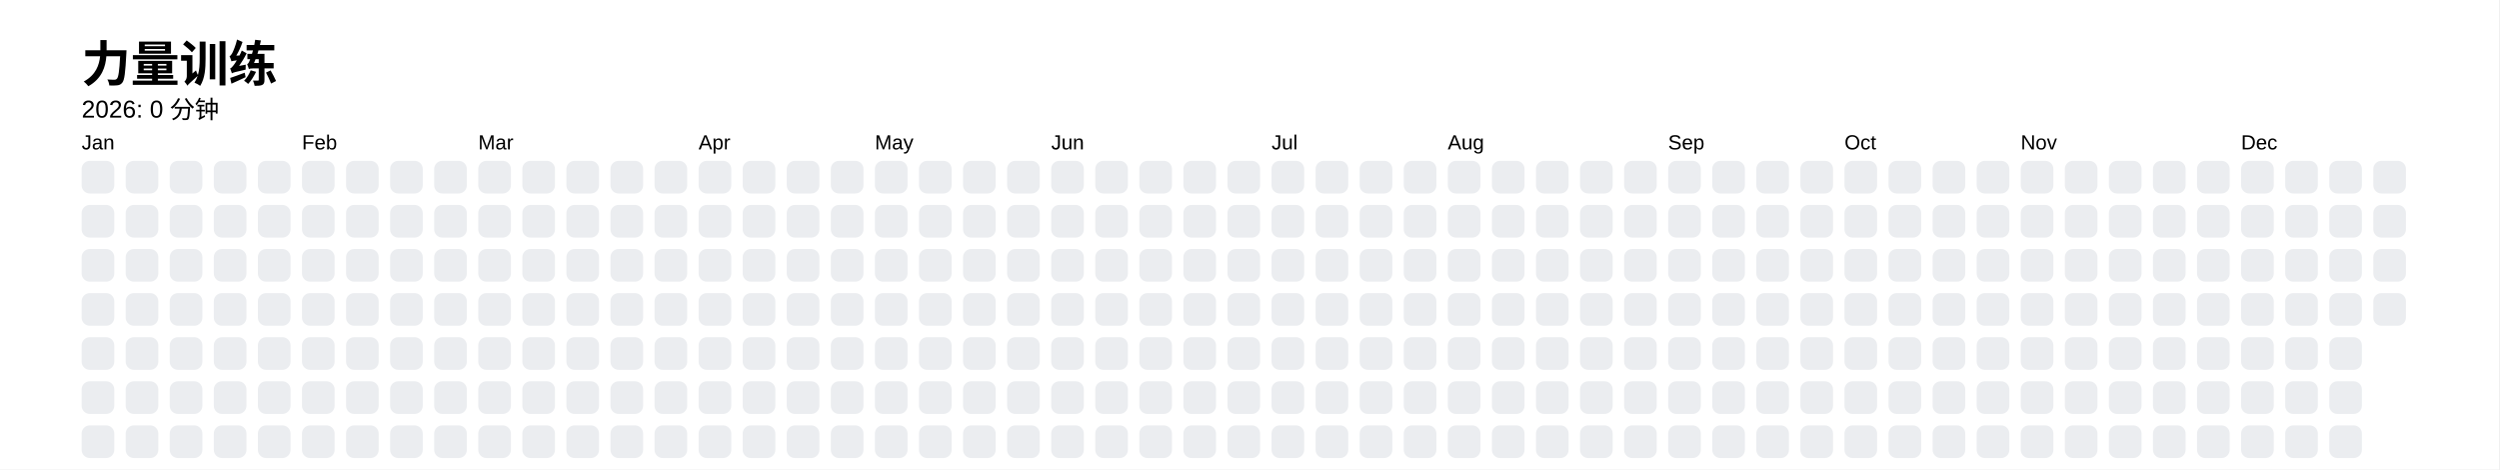
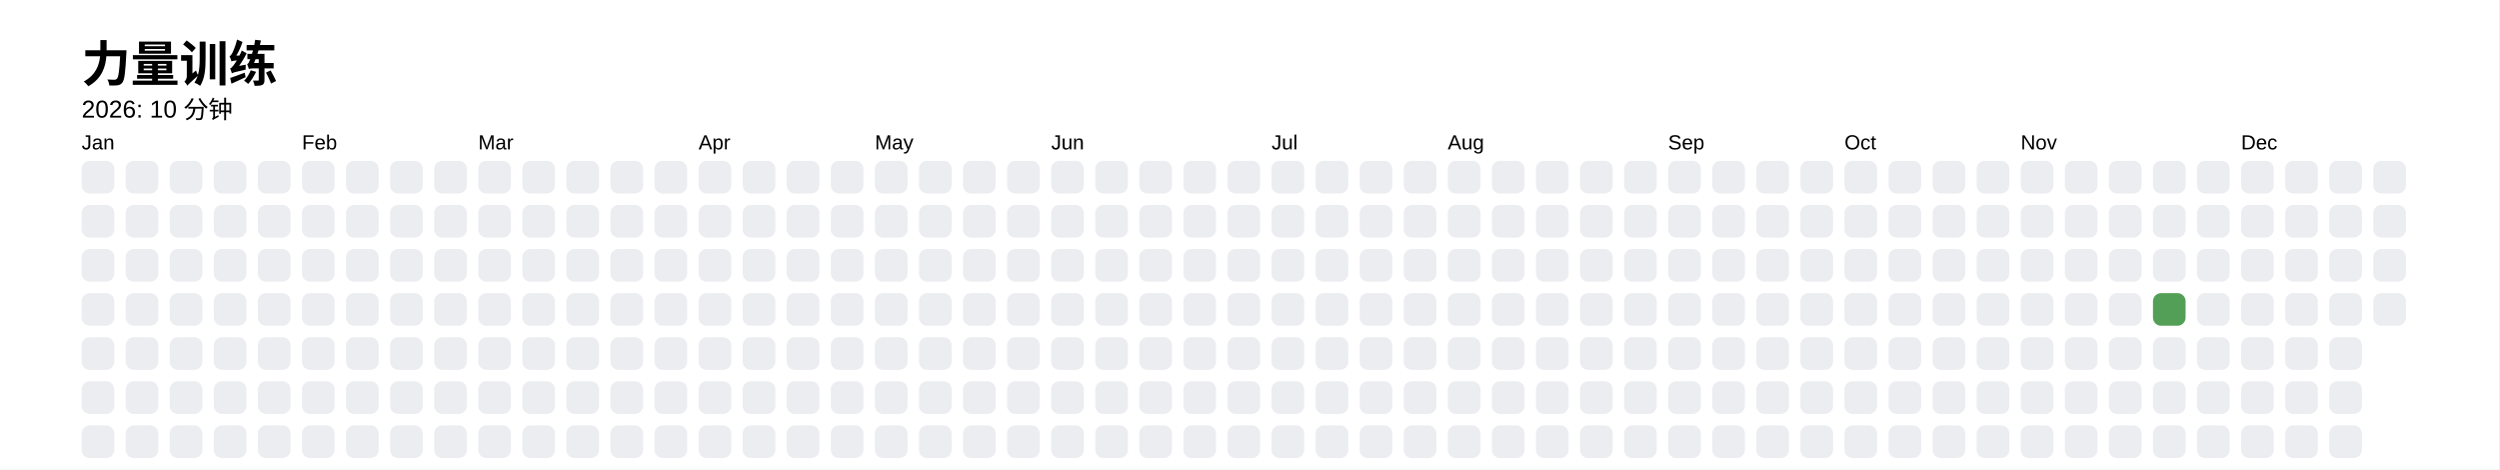
<svg xmlns="http://www.w3.org/2000/svg" baseProfile="full" height="57.5mm" version="1.1" viewBox="0,0,306.2,57.5" width="306.2mm">
  <defs />
  <rect fill="#FFFFFF" height="57.5" width="306.2" x="0" y="0" />
  <text fill="#000000" style="font-size:6px; font-family:Arial; font-weight:bold;" x="10" y="10">力量训练</text>
-   <text fill="#000000" style="font-size:3px; font-family:Arial;" x="10" y="14.4">2026: 0 分钟</text>
+   <text fill="#000000" style="font-size:3px; font-family:Arial;" x="10" y="14.4">2026: 10 分钟</text>
  <text fill="#000000" style="font-size:2.5px; font-family:Arial" x="10" y="18.3">Jan</text>
  <rect fill="#EBEDF0" height="4" rx="1" ry="1" width="4" x="10" y="19.7" />
  <rect fill="#EBEDF0" height="4" rx="1" ry="1" width="4" x="10" y="25.1" />
  <rect fill="#EBEDF0" height="4" rx="1" ry="1" width="4" x="10" y="30.5" />
  <rect fill="#EBEDF0" height="4" rx="1" ry="1" width="4" x="10" y="35.9" />
  <rect fill="#EBEDF0" height="4" rx="1" ry="1" width="4" x="10" y="41.3" />
  <rect fill="#EBEDF0" height="4" rx="1" ry="1" width="4" x="10" y="46.7" />
  <rect fill="#EBEDF0" height="4" rx="1" ry="1" width="4" x="10" y="52.1" />
  <rect fill="#EBEDF0" height="4" rx="1" ry="1" width="4" x="15.4" y="19.7" />
  <rect fill="#EBEDF0" height="4" rx="1" ry="1" width="4" x="15.4" y="25.1" />
  <rect fill="#EBEDF0" height="4" rx="1" ry="1" width="4" x="15.4" y="30.5" />
  <rect fill="#EBEDF0" height="4" rx="1" ry="1" width="4" x="15.4" y="35.9" />
  <rect fill="#EBEDF0" height="4" rx="1" ry="1" width="4" x="15.4" y="41.3" />
  <rect fill="#EBEDF0" height="4" rx="1" ry="1" width="4" x="15.4" y="46.7" />
  <rect fill="#EBEDF0" height="4" rx="1" ry="1" width="4" x="15.4" y="52.1" />
  <rect fill="#EBEDF0" height="4" rx="1" ry="1" width="4" x="20.8" y="19.7" />
  <rect fill="#EBEDF0" height="4" rx="1" ry="1" width="4" x="20.8" y="25.1" />
  <rect fill="#EBEDF0" height="4" rx="1" ry="1" width="4" x="20.8" y="30.5" />
  <rect fill="#EBEDF0" height="4" rx="1" ry="1" width="4" x="20.8" y="35.9" />
  <rect fill="#EBEDF0" height="4" rx="1" ry="1" width="4" x="20.8" y="41.3" />
  <rect fill="#EBEDF0" height="4" rx="1" ry="1" width="4" x="20.8" y="46.7" />
  <rect fill="#EBEDF0" height="4" rx="1" ry="1" width="4" x="20.8" y="52.1" />
  <rect fill="#EBEDF0" height="4" rx="1" ry="1" width="4" x="26.2" y="19.7" />
  <rect fill="#EBEDF0" height="4" rx="1" ry="1" width="4" x="26.2" y="25.1" />
  <rect fill="#EBEDF0" height="4" rx="1" ry="1" width="4" x="26.2" y="30.5" />
  <rect fill="#EBEDF0" height="4" rx="1" ry="1" width="4" x="26.2" y="35.9" />
  <rect fill="#EBEDF0" height="4" rx="1" ry="1" width="4" x="26.2" y="41.3" />
  <rect fill="#EBEDF0" height="4" rx="1" ry="1" width="4" x="26.2" y="46.7" />
  <rect fill="#EBEDF0" height="4" rx="1" ry="1" width="4" x="26.2" y="52.1" />
  <rect fill="#EBEDF0" height="4" rx="1" ry="1" width="4" x="31.6" y="19.7" />
  <rect fill="#EBEDF0" height="4" rx="1" ry="1" width="4" x="31.6" y="25.1" />
  <rect fill="#EBEDF0" height="4" rx="1" ry="1" width="4" x="31.6" y="30.5" />
  <rect fill="#EBEDF0" height="4" rx="1" ry="1" width="4" x="31.6" y="35.9" />
  <rect fill="#EBEDF0" height="4" rx="1" ry="1" width="4" x="31.6" y="41.3" />
  <rect fill="#EBEDF0" height="4" rx="1" ry="1" width="4" x="31.6" y="46.7" />
  <rect fill="#EBEDF0" height="4" rx="1" ry="1" width="4" x="31.6" y="52.1" />
  <text fill="#000000" style="font-size:2.5px; font-family:Arial" x="37.0" y="18.3">Feb</text>
  <rect fill="#EBEDF0" height="4" rx="1" ry="1" width="4" x="37.0" y="19.7" />
  <rect fill="#EBEDF0" height="4" rx="1" ry="1" width="4" x="37.0" y="25.1" />
  <rect fill="#EBEDF0" height="4" rx="1" ry="1" width="4" x="37.0" y="30.5" />
  <rect fill="#EBEDF0" height="4" rx="1" ry="1" width="4" x="37.0" y="35.9" />
  <rect fill="#EBEDF0" height="4" rx="1" ry="1" width="4" x="37.0" y="41.3" />
  <rect fill="#EBEDF0" height="4" rx="1" ry="1" width="4" x="37.0" y="46.7" />
  <rect fill="#EBEDF0" height="4" rx="1" ry="1" width="4" x="37.0" y="52.1" />
  <rect fill="#EBEDF0" height="4" rx="1" ry="1" width="4" x="42.4" y="19.7" />
  <rect fill="#EBEDF0" height="4" rx="1" ry="1" width="4" x="42.4" y="25.1" />
  <rect fill="#EBEDF0" height="4" rx="1" ry="1" width="4" x="42.4" y="30.5" />
  <rect fill="#EBEDF0" height="4" rx="1" ry="1" width="4" x="42.4" y="35.9" />
  <rect fill="#EBEDF0" height="4" rx="1" ry="1" width="4" x="42.4" y="41.3" />
  <rect fill="#EBEDF0" height="4" rx="1" ry="1" width="4" x="42.4" y="46.7" />
  <rect fill="#EBEDF0" height="4" rx="1" ry="1" width="4" x="42.4" y="52.1" />
  <rect fill="#EBEDF0" height="4" rx="1" ry="1" width="4" x="47.8" y="19.7" />
  <rect fill="#EBEDF0" height="4" rx="1" ry="1" width="4" x="47.8" y="25.1" />
  <rect fill="#EBEDF0" height="4" rx="1" ry="1" width="4" x="47.8" y="30.5" />
  <rect fill="#EBEDF0" height="4" rx="1" ry="1" width="4" x="47.8" y="35.9" />
  <rect fill="#EBEDF0" height="4" rx="1" ry="1" width="4" x="47.8" y="41.3" />
  <rect fill="#EBEDF0" height="4" rx="1" ry="1" width="4" x="47.8" y="46.7" />
  <rect fill="#EBEDF0" height="4" rx="1" ry="1" width="4" x="47.8" y="52.1" />
  <rect fill="#EBEDF0" height="4" rx="1" ry="1" width="4" x="53.2" y="19.7" />
  <rect fill="#EBEDF0" height="4" rx="1" ry="1" width="4" x="53.2" y="25.1" />
  <rect fill="#EBEDF0" height="4" rx="1" ry="1" width="4" x="53.2" y="30.5" />
  <rect fill="#EBEDF0" height="4" rx="1" ry="1" width="4" x="53.2" y="35.9" />
  <rect fill="#EBEDF0" height="4" rx="1" ry="1" width="4" x="53.2" y="41.3" />
  <rect fill="#EBEDF0" height="4" rx="1" ry="1" width="4" x="53.2" y="46.7" />
  <rect fill="#EBEDF0" height="4" rx="1" ry="1" width="4" x="53.2" y="52.1" />
  <text fill="#000000" style="font-size:2.5px; font-family:Arial" x="58.6" y="18.3">Mar</text>
  <rect fill="#EBEDF0" height="4" rx="1" ry="1" width="4" x="58.6" y="19.7" />
  <rect fill="#EBEDF0" height="4" rx="1" ry="1" width="4" x="58.6" y="25.1" />
  <rect fill="#EBEDF0" height="4" rx="1" ry="1" width="4" x="58.6" y="30.5" />
  <rect fill="#EBEDF0" height="4" rx="1" ry="1" width="4" x="58.6" y="35.9" />
  <rect fill="#EBEDF0" height="4" rx="1" ry="1" width="4" x="58.6" y="41.3" />
  <rect fill="#EBEDF0" height="4" rx="1" ry="1" width="4" x="58.6" y="46.7" />
  <rect fill="#EBEDF0" height="4" rx="1" ry="1" width="4" x="58.6" y="52.1" />
  <rect fill="#EBEDF0" height="4" rx="1" ry="1" width="4" x="64" y="19.7" />
  <rect fill="#EBEDF0" height="4" rx="1" ry="1" width="4" x="64" y="25.1" />
  <rect fill="#EBEDF0" height="4" rx="1" ry="1" width="4" x="64" y="30.5" />
  <rect fill="#EBEDF0" height="4" rx="1" ry="1" width="4" x="64" y="35.9" />
  <rect fill="#EBEDF0" height="4" rx="1" ry="1" width="4" x="64" y="41.3" />
  <rect fill="#EBEDF0" height="4" rx="1" ry="1" width="4" x="64" y="46.7" />
  <rect fill="#EBEDF0" height="4" rx="1" ry="1" width="4" x="64" y="52.1" />
  <rect fill="#EBEDF0" height="4" rx="1" ry="1" width="4" x="69.4" y="19.7" />
  <rect fill="#EBEDF0" height="4" rx="1" ry="1" width="4" x="69.4" y="25.1" />
  <rect fill="#EBEDF0" height="4" rx="1" ry="1" width="4" x="69.4" y="30.5" />
  <rect fill="#EBEDF0" height="4" rx="1" ry="1" width="4" x="69.4" y="35.9" />
  <rect fill="#EBEDF0" height="4" rx="1" ry="1" width="4" x="69.4" y="41.3" />
  <rect fill="#EBEDF0" height="4" rx="1" ry="1" width="4" x="69.4" y="46.7" />
  <rect fill="#EBEDF0" height="4" rx="1" ry="1" width="4" x="69.4" y="52.1" />
  <rect fill="#EBEDF0" height="4" rx="1" ry="1" width="4" x="74.8" y="19.7" />
  <rect fill="#EBEDF0" height="4" rx="1" ry="1" width="4" x="74.8" y="25.1" />
  <rect fill="#EBEDF0" height="4" rx="1" ry="1" width="4" x="74.8" y="30.5" />
  <rect fill="#EBEDF0" height="4" rx="1" ry="1" width="4" x="74.8" y="35.9" />
  <rect fill="#EBEDF0" height="4" rx="1" ry="1" width="4" x="74.8" y="41.3" />
  <rect fill="#EBEDF0" height="4" rx="1" ry="1" width="4" x="74.8" y="46.7" />
  <rect fill="#EBEDF0" height="4" rx="1" ry="1" width="4" x="74.8" y="52.1" />
  <rect fill="#EBEDF0" height="4" rx="1" ry="1" width="4" x="80.2" y="19.7" />
  <rect fill="#EBEDF0" height="4" rx="1" ry="1" width="4" x="80.2" y="25.1" />
  <rect fill="#EBEDF0" height="4" rx="1" ry="1" width="4" x="80.2" y="30.5" />
  <rect fill="#EBEDF0" height="4" rx="1" ry="1" width="4" x="80.2" y="35.9" />
  <rect fill="#EBEDF0" height="4" rx="1" ry="1" width="4" x="80.2" y="41.3" />
  <rect fill="#EBEDF0" height="4" rx="1" ry="1" width="4" x="80.2" y="46.7" />
  <rect fill="#EBEDF0" height="4" rx="1" ry="1" width="4" x="80.2" y="52.1" />
  <text fill="#000000" style="font-size:2.5px; font-family:Arial" x="85.6" y="18.3">Apr</text>
  <rect fill="#EBEDF0" height="4" rx="1" ry="1" width="4" x="85.6" y="19.7" />
  <rect fill="#EBEDF0" height="4" rx="1" ry="1" width="4" x="85.6" y="25.1" />
  <rect fill="#EBEDF0" height="4" rx="1" ry="1" width="4" x="85.6" y="30.5" />
  <rect fill="#EBEDF0" height="4" rx="1" ry="1" width="4" x="85.6" y="35.9" />
  <rect fill="#EBEDF0" height="4" rx="1" ry="1" width="4" x="85.6" y="41.3" />
  <rect fill="#EBEDF0" height="4" rx="1" ry="1" width="4" x="85.6" y="46.7" />
  <rect fill="#EBEDF0" height="4" rx="1" ry="1" width="4" x="85.6" y="52.1" />
  <rect fill="#EBEDF0" height="4" rx="1" ry="1" width="4" x="91" y="19.7" />
  <rect fill="#EBEDF0" height="4" rx="1" ry="1" width="4" x="91" y="25.1" />
  <rect fill="#EBEDF0" height="4" rx="1" ry="1" width="4" x="91" y="30.5" />
  <rect fill="#EBEDF0" height="4" rx="1" ry="1" width="4" x="91" y="35.9" />
  <rect fill="#EBEDF0" height="4" rx="1" ry="1" width="4" x="91" y="41.3" />
  <rect fill="#EBEDF0" height="4" rx="1" ry="1" width="4" x="91" y="46.7" />
  <rect fill="#EBEDF0" height="4" rx="1" ry="1" width="4" x="91" y="52.1" />
  <rect fill="#EBEDF0" height="4" rx="1" ry="1" width="4" x="96.4" y="19.7" />
  <rect fill="#EBEDF0" height="4" rx="1" ry="1" width="4" x="96.4" y="25.1" />
  <rect fill="#EBEDF0" height="4" rx="1" ry="1" width="4" x="96.4" y="30.5" />
  <rect fill="#EBEDF0" height="4" rx="1" ry="1" width="4" x="96.4" y="35.9" />
  <rect fill="#EBEDF0" height="4" rx="1" ry="1" width="4" x="96.4" y="41.3" />
  <rect fill="#EBEDF0" height="4" rx="1" ry="1" width="4" x="96.4" y="46.7" />
  <rect fill="#EBEDF0" height="4" rx="1" ry="1" width="4" x="96.4" y="52.1" />
  <rect fill="#EBEDF0" height="4" rx="1" ry="1" width="4" x="101.8" y="19.7" />
  <rect fill="#EBEDF0" height="4" rx="1" ry="1" width="4" x="101.8" y="25.1" />
  <rect fill="#EBEDF0" height="4" rx="1" ry="1" width="4" x="101.8" y="30.5" />
  <rect fill="#EBEDF0" height="4" rx="1" ry="1" width="4" x="101.8" y="35.9" />
  <rect fill="#EBEDF0" height="4" rx="1" ry="1" width="4" x="101.8" y="41.3" />
  <rect fill="#EBEDF0" height="4" rx="1" ry="1" width="4" x="101.8" y="46.7" />
  <rect fill="#EBEDF0" height="4" rx="1" ry="1" width="4" x="101.8" y="52.1" />
  <text fill="#000000" style="font-size:2.5px; font-family:Arial" x="107.2" y="18.3">May</text>
  <rect fill="#EBEDF0" height="4" rx="1" ry="1" width="4" x="107.2" y="19.7" />
  <rect fill="#EBEDF0" height="4" rx="1" ry="1" width="4" x="107.2" y="25.1" />
  <rect fill="#EBEDF0" height="4" rx="1" ry="1" width="4" x="107.2" y="30.5" />
  <rect fill="#EBEDF0" height="4" rx="1" ry="1" width="4" x="107.2" y="35.9" />
  <rect fill="#EBEDF0" height="4" rx="1" ry="1" width="4" x="107.2" y="41.3" />
  <rect fill="#EBEDF0" height="4" rx="1" ry="1" width="4" x="107.2" y="46.7" />
  <rect fill="#EBEDF0" height="4" rx="1" ry="1" width="4" x="107.2" y="52.1" />
  <rect fill="#EBEDF0" height="4" rx="1" ry="1" width="4" x="112.6" y="19.7" />
  <rect fill="#EBEDF0" height="4" rx="1" ry="1" width="4" x="112.6" y="25.1" />
  <rect fill="#EBEDF0" height="4" rx="1" ry="1" width="4" x="112.6" y="30.5" />
  <rect fill="#EBEDF0" height="4" rx="1" ry="1" width="4" x="112.6" y="35.9" />
  <rect fill="#EBEDF0" height="4" rx="1" ry="1" width="4" x="112.6" y="41.3" />
  <rect fill="#EBEDF0" height="4" rx="1" ry="1" width="4" x="112.6" y="46.7" />
  <rect fill="#EBEDF0" height="4" rx="1" ry="1" width="4" x="112.6" y="52.1" />
  <rect fill="#EBEDF0" height="4" rx="1" ry="1" width="4" x="118" y="19.7" />
  <rect fill="#EBEDF0" height="4" rx="1" ry="1" width="4" x="118" y="25.1" />
  <rect fill="#EBEDF0" height="4" rx="1" ry="1" width="4" x="118" y="30.5" />
  <rect fill="#EBEDF0" height="4" rx="1" ry="1" width="4" x="118" y="35.9" />
  <rect fill="#EBEDF0" height="4" rx="1" ry="1" width="4" x="118" y="41.3" />
  <rect fill="#EBEDF0" height="4" rx="1" ry="1" width="4" x="118" y="46.7" />
  <rect fill="#EBEDF0" height="4" rx="1" ry="1" width="4" x="118" y="52.1" />
  <rect fill="#EBEDF0" height="4" rx="1" ry="1" width="4" x="123.4" y="19.7" />
  <rect fill="#EBEDF0" height="4" rx="1" ry="1" width="4" x="123.4" y="25.1" />
  <rect fill="#EBEDF0" height="4" rx="1" ry="1" width="4" x="123.4" y="30.5" />
  <rect fill="#EBEDF0" height="4" rx="1" ry="1" width="4" x="123.4" y="35.9" />
  <rect fill="#EBEDF0" height="4" rx="1" ry="1" width="4" x="123.4" y="41.3" />
  <rect fill="#EBEDF0" height="4" rx="1" ry="1" width="4" x="123.4" y="46.7" />
  <rect fill="#EBEDF0" height="4" rx="1" ry="1" width="4" x="123.4" y="52.1" />
  <text fill="#000000" style="font-size:2.5px; font-family:Arial" x="128.8" y="18.3">Jun</text>
  <rect fill="#EBEDF0" height="4" rx="1" ry="1" width="4" x="128.8" y="19.7" />
  <rect fill="#EBEDF0" height="4" rx="1" ry="1" width="4" x="128.8" y="25.1" />
  <rect fill="#EBEDF0" height="4" rx="1" ry="1" width="4" x="128.8" y="30.5" />
  <rect fill="#EBEDF0" height="4" rx="1" ry="1" width="4" x="128.8" y="35.9" />
  <rect fill="#EBEDF0" height="4" rx="1" ry="1" width="4" x="128.8" y="41.3" />
  <rect fill="#EBEDF0" height="4" rx="1" ry="1" width="4" x="128.8" y="46.7" />
  <rect fill="#EBEDF0" height="4" rx="1" ry="1" width="4" x="128.8" y="52.1" />
  <rect fill="#EBEDF0" height="4" rx="1" ry="1" width="4" x="134.2" y="19.7" />
  <rect fill="#EBEDF0" height="4" rx="1" ry="1" width="4" x="134.2" y="25.1" />
  <rect fill="#EBEDF0" height="4" rx="1" ry="1" width="4" x="134.2" y="30.5" />
  <rect fill="#EBEDF0" height="4" rx="1" ry="1" width="4" x="134.2" y="35.9" />
  <rect fill="#EBEDF0" height="4" rx="1" ry="1" width="4" x="134.2" y="41.3" />
  <rect fill="#EBEDF0" height="4" rx="1" ry="1" width="4" x="134.2" y="46.7" />
  <rect fill="#EBEDF0" height="4" rx="1" ry="1" width="4" x="134.2" y="52.1" />
  <rect fill="#EBEDF0" height="4" rx="1" ry="1" width="4" x="139.6" y="19.7" />
  <rect fill="#EBEDF0" height="4" rx="1" ry="1" width="4" x="139.6" y="25.1" />
  <rect fill="#EBEDF0" height="4" rx="1" ry="1" width="4" x="139.6" y="30.5" />
  <rect fill="#EBEDF0" height="4" rx="1" ry="1" width="4" x="139.6" y="35.9" />
  <rect fill="#EBEDF0" height="4" rx="1" ry="1" width="4" x="139.6" y="41.3" />
  <rect fill="#EBEDF0" height="4" rx="1" ry="1" width="4" x="139.6" y="46.7" />
  <rect fill="#EBEDF0" height="4" rx="1" ry="1" width="4" x="139.6" y="52.1" />
  <rect fill="#EBEDF0" height="4" rx="1" ry="1" width="4" x="145" y="19.7" />
  <rect fill="#EBEDF0" height="4" rx="1" ry="1" width="4" x="145" y="25.1" />
  <rect fill="#EBEDF0" height="4" rx="1" ry="1" width="4" x="145" y="30.5" />
  <rect fill="#EBEDF0" height="4" rx="1" ry="1" width="4" x="145" y="35.9" />
  <rect fill="#EBEDF0" height="4" rx="1" ry="1" width="4" x="145" y="41.3" />
  <rect fill="#EBEDF0" height="4" rx="1" ry="1" width="4" x="145" y="46.7" />
  <rect fill="#EBEDF0" height="4" rx="1" ry="1" width="4" x="145" y="52.1" />
  <rect fill="#EBEDF0" height="4" rx="1" ry="1" width="4" x="150.4" y="19.7" />
  <rect fill="#EBEDF0" height="4" rx="1" ry="1" width="4" x="150.4" y="25.1" />
  <rect fill="#EBEDF0" height="4" rx="1" ry="1" width="4" x="150.4" y="30.5" />
  <rect fill="#EBEDF0" height="4" rx="1" ry="1" width="4" x="150.4" y="35.9" />
  <rect fill="#EBEDF0" height="4" rx="1" ry="1" width="4" x="150.4" y="41.3" />
  <rect fill="#EBEDF0" height="4" rx="1" ry="1" width="4" x="150.4" y="46.7" />
  <rect fill="#EBEDF0" height="4" rx="1" ry="1" width="4" x="150.4" y="52.1" />
  <text fill="#000000" style="font-size:2.5px; font-family:Arial" x="155.8" y="18.3">Jul</text>
  <rect fill="#EBEDF0" height="4" rx="1" ry="1" width="4" x="155.8" y="19.7" />
  <rect fill="#EBEDF0" height="4" rx="1" ry="1" width="4" x="155.8" y="25.1" />
  <rect fill="#EBEDF0" height="4" rx="1" ry="1" width="4" x="155.8" y="30.5" />
  <rect fill="#EBEDF0" height="4" rx="1" ry="1" width="4" x="155.8" y="35.9" />
  <rect fill="#EBEDF0" height="4" rx="1" ry="1" width="4" x="155.8" y="41.3" />
  <rect fill="#EBEDF0" height="4" rx="1" ry="1" width="4" x="155.8" y="46.7" />
  <rect fill="#EBEDF0" height="4" rx="1" ry="1" width="4" x="155.8" y="52.1" />
  <rect fill="#EBEDF0" height="4" rx="1" ry="1" width="4" x="161.2" y="19.7" />
  <rect fill="#EBEDF0" height="4" rx="1" ry="1" width="4" x="161.2" y="25.1" />
  <rect fill="#EBEDF0" height="4" rx="1" ry="1" width="4" x="161.2" y="30.5" />
  <rect fill="#EBEDF0" height="4" rx="1" ry="1" width="4" x="161.2" y="35.9" />
  <rect fill="#EBEDF0" height="4" rx="1" ry="1" width="4" x="161.2" y="41.3" />
  <rect fill="#EBEDF0" height="4" rx="1" ry="1" width="4" x="161.2" y="46.7" />
  <rect fill="#EBEDF0" height="4" rx="1" ry="1" width="4" x="161.2" y="52.1" />
  <rect fill="#EBEDF0" height="4" rx="1" ry="1" width="4" x="166.6" y="19.7" />
  <rect fill="#EBEDF0" height="4" rx="1" ry="1" width="4" x="166.6" y="25.1" />
  <rect fill="#EBEDF0" height="4" rx="1" ry="1" width="4" x="166.6" y="30.5" />
  <rect fill="#EBEDF0" height="4" rx="1" ry="1" width="4" x="166.6" y="35.9" />
  <rect fill="#EBEDF0" height="4" rx="1" ry="1" width="4" x="166.6" y="41.3" />
  <rect fill="#EBEDF0" height="4" rx="1" ry="1" width="4" x="166.6" y="46.7" />
  <rect fill="#EBEDF0" height="4" rx="1" ry="1" width="4" x="166.6" y="52.1" />
  <rect fill="#EBEDF0" height="4" rx="1" ry="1" width="4" x="172" y="19.7" />
  <rect fill="#EBEDF0" height="4" rx="1" ry="1" width="4" x="172" y="25.1" />
  <rect fill="#EBEDF0" height="4" rx="1" ry="1" width="4" x="172" y="30.5" />
  <rect fill="#EBEDF0" height="4" rx="1" ry="1" width="4" x="172" y="35.9" />
  <rect fill="#EBEDF0" height="4" rx="1" ry="1" width="4" x="172" y="41.3" />
  <rect fill="#EBEDF0" height="4" rx="1" ry="1" width="4" x="172" y="46.7" />
  <rect fill="#EBEDF0" height="4" rx="1" ry="1" width="4" x="172" y="52.1" />
  <text fill="#000000" style="font-size:2.5px; font-family:Arial" x="177.4" y="18.3">Aug</text>
  <rect fill="#EBEDF0" height="4" rx="1" ry="1" width="4" x="177.4" y="19.7" />
  <rect fill="#EBEDF0" height="4" rx="1" ry="1" width="4" x="177.4" y="25.1" />
  <rect fill="#EBEDF0" height="4" rx="1" ry="1" width="4" x="177.4" y="30.5" />
  <rect fill="#EBEDF0" height="4" rx="1" ry="1" width="4" x="177.4" y="35.9" />
  <rect fill="#EBEDF0" height="4" rx="1" ry="1" width="4" x="177.4" y="41.3" />
  <rect fill="#EBEDF0" height="4" rx="1" ry="1" width="4" x="177.4" y="46.7" />
  <rect fill="#EBEDF0" height="4" rx="1" ry="1" width="4" x="177.4" y="52.1" />
  <rect fill="#EBEDF0" height="4" rx="1" ry="1" width="4" x="182.8" y="19.7" />
  <rect fill="#EBEDF0" height="4" rx="1" ry="1" width="4" x="182.8" y="25.1" />
  <rect fill="#EBEDF0" height="4" rx="1" ry="1" width="4" x="182.8" y="30.5" />
  <rect fill="#EBEDF0" height="4" rx="1" ry="1" width="4" x="182.8" y="35.9" />
  <rect fill="#EBEDF0" height="4" rx="1" ry="1" width="4" x="182.8" y="41.3" />
  <rect fill="#EBEDF0" height="4" rx="1" ry="1" width="4" x="182.8" y="46.7" />
  <rect fill="#EBEDF0" height="4" rx="1" ry="1" width="4" x="182.8" y="52.1" />
  <rect fill="#EBEDF0" height="4" rx="1" ry="1" width="4" x="188.2" y="19.7" />
  <rect fill="#EBEDF0" height="4" rx="1" ry="1" width="4" x="188.2" y="25.1" />
  <rect fill="#EBEDF0" height="4" rx="1" ry="1" width="4" x="188.2" y="30.5" />
  <rect fill="#EBEDF0" height="4" rx="1" ry="1" width="4" x="188.2" y="35.9" />
  <rect fill="#EBEDF0" height="4" rx="1" ry="1" width="4" x="188.2" y="41.3" />
  <rect fill="#EBEDF0" height="4" rx="1" ry="1" width="4" x="188.2" y="46.7" />
  <rect fill="#EBEDF0" height="4" rx="1" ry="1" width="4" x="188.2" y="52.1" />
  <rect fill="#EBEDF0" height="4" rx="1" ry="1" width="4" x="193.6" y="19.7" />
  <rect fill="#EBEDF0" height="4" rx="1" ry="1" width="4" x="193.6" y="25.1" />
  <rect fill="#EBEDF0" height="4" rx="1" ry="1" width="4" x="193.6" y="30.5" />
  <rect fill="#EBEDF0" height="4" rx="1" ry="1" width="4" x="193.6" y="35.9" />
  <rect fill="#EBEDF0" height="4" rx="1" ry="1" width="4" x="193.6" y="41.3" />
  <rect fill="#EBEDF0" height="4" rx="1" ry="1" width="4" x="193.6" y="46.7" />
  <rect fill="#EBEDF0" height="4" rx="1" ry="1" width="4" x="193.6" y="52.1" />
  <rect fill="#EBEDF0" height="4" rx="1" ry="1" width="4" x="199" y="19.7" />
  <rect fill="#EBEDF0" height="4" rx="1" ry="1" width="4" x="199" y="25.1" />
  <rect fill="#EBEDF0" height="4" rx="1" ry="1" width="4" x="199" y="30.5" />
  <rect fill="#EBEDF0" height="4" rx="1" ry="1" width="4" x="199" y="35.9" />
  <rect fill="#EBEDF0" height="4" rx="1" ry="1" width="4" x="199" y="41.3" />
  <rect fill="#EBEDF0" height="4" rx="1" ry="1" width="4" x="199" y="46.7" />
  <rect fill="#EBEDF0" height="4" rx="1" ry="1" width="4" x="199" y="52.1" />
  <text fill="#000000" style="font-size:2.5px; font-family:Arial" x="204.4" y="18.3">Sep</text>
  <rect fill="#EBEDF0" height="4" rx="1" ry="1" width="4" x="204.4" y="19.7" />
  <rect fill="#EBEDF0" height="4" rx="1" ry="1" width="4" x="204.4" y="25.1" />
  <rect fill="#EBEDF0" height="4" rx="1" ry="1" width="4" x="204.4" y="30.5" />
  <rect fill="#EBEDF0" height="4" rx="1" ry="1" width="4" x="204.4" y="35.9" />
  <rect fill="#EBEDF0" height="4" rx="1" ry="1" width="4" x="204.4" y="41.3" />
  <rect fill="#EBEDF0" height="4" rx="1" ry="1" width="4" x="204.4" y="46.7" />
  <rect fill="#EBEDF0" height="4" rx="1" ry="1" width="4" x="204.4" y="52.1" />
  <rect fill="#EBEDF0" height="4" rx="1" ry="1" width="4" x="209.8" y="19.7" />
  <rect fill="#EBEDF0" height="4" rx="1" ry="1" width="4" x="209.8" y="25.1" />
  <rect fill="#EBEDF0" height="4" rx="1" ry="1" width="4" x="209.8" y="30.5" />
  <rect fill="#EBEDF0" height="4" rx="1" ry="1" width="4" x="209.8" y="35.9" />
  <rect fill="#EBEDF0" height="4" rx="1" ry="1" width="4" x="209.8" y="41.3" />
  <rect fill="#EBEDF0" height="4" rx="1" ry="1" width="4" x="209.8" y="46.7" />
  <rect fill="#EBEDF0" height="4" rx="1" ry="1" width="4" x="209.8" y="52.1" />
  <rect fill="#EBEDF0" height="4" rx="1" ry="1" width="4" x="215.2" y="19.7" />
  <rect fill="#EBEDF0" height="4" rx="1" ry="1" width="4" x="215.2" y="25.1" />
  <rect fill="#EBEDF0" height="4" rx="1" ry="1" width="4" x="215.2" y="30.5" />
  <rect fill="#EBEDF0" height="4" rx="1" ry="1" width="4" x="215.2" y="35.9" />
  <rect fill="#EBEDF0" height="4" rx="1" ry="1" width="4" x="215.2" y="41.3" />
  <rect fill="#EBEDF0" height="4" rx="1" ry="1" width="4" x="215.2" y="46.7" />
  <rect fill="#EBEDF0" height="4" rx="1" ry="1" width="4" x="215.2" y="52.1" />
  <rect fill="#EBEDF0" height="4" rx="1" ry="1" width="4" x="220.6" y="19.7" />
  <rect fill="#EBEDF0" height="4" rx="1" ry="1" width="4" x="220.6" y="25.1" />
  <rect fill="#EBEDF0" height="4" rx="1" ry="1" width="4" x="220.6" y="30.5" />
  <rect fill="#EBEDF0" height="4" rx="1" ry="1" width="4" x="220.6" y="35.9" />
  <rect fill="#EBEDF0" height="4" rx="1" ry="1" width="4" x="220.6" y="41.3" />
  <rect fill="#EBEDF0" height="4" rx="1" ry="1" width="4" x="220.6" y="46.7" />
  <rect fill="#EBEDF0" height="4" rx="1" ry="1" width="4" x="220.6" y="52.1" />
  <text fill="#000000" style="font-size:2.5px; font-family:Arial" x="226" y="18.3">Oct</text>
  <rect fill="#EBEDF0" height="4" rx="1" ry="1" width="4" x="226" y="19.7" />
  <rect fill="#EBEDF0" height="4" rx="1" ry="1" width="4" x="226" y="25.1" />
  <rect fill="#EBEDF0" height="4" rx="1" ry="1" width="4" x="226" y="30.5" />
  <rect fill="#EBEDF0" height="4" rx="1" ry="1" width="4" x="226" y="35.9" />
  <rect fill="#EBEDF0" height="4" rx="1" ry="1" width="4" x="226" y="41.3" />
  <rect fill="#EBEDF0" height="4" rx="1" ry="1" width="4" x="226" y="46.7" />
  <rect fill="#EBEDF0" height="4" rx="1" ry="1" width="4" x="226" y="52.1" />
  <rect fill="#EBEDF0" height="4" rx="1" ry="1" width="4" x="231.4" y="19.7" />
  <rect fill="#EBEDF0" height="4" rx="1" ry="1" width="4" x="231.4" y="25.1" />
  <rect fill="#EBEDF0" height="4" rx="1" ry="1" width="4" x="231.4" y="30.5" />
  <rect fill="#EBEDF0" height="4" rx="1" ry="1" width="4" x="231.4" y="35.9" />
  <rect fill="#EBEDF0" height="4" rx="1" ry="1" width="4" x="231.4" y="41.3" />
  <rect fill="#EBEDF0" height="4" rx="1" ry="1" width="4" x="231.4" y="46.7" />
  <rect fill="#EBEDF0" height="4" rx="1" ry="1" width="4" x="231.4" y="52.1" />
  <rect fill="#EBEDF0" height="4" rx="1" ry="1" width="4" x="236.8" y="19.7" />
  <rect fill="#EBEDF0" height="4" rx="1" ry="1" width="4" x="236.8" y="25.1" />
  <rect fill="#EBEDF0" height="4" rx="1" ry="1" width="4" x="236.8" y="30.5" />
  <rect fill="#EBEDF0" height="4" rx="1" ry="1" width="4" x="236.8" y="35.9" />
  <rect fill="#EBEDF0" height="4" rx="1" ry="1" width="4" x="236.8" y="41.3" />
  <rect fill="#EBEDF0" height="4" rx="1" ry="1" width="4" x="236.8" y="46.7" />
  <rect fill="#EBEDF0" height="4" rx="1" ry="1" width="4" x="236.8" y="52.1" />
  <rect fill="#EBEDF0" height="4" rx="1" ry="1" width="4" x="242.2" y="19.7" />
  <rect fill="#EBEDF0" height="4" rx="1" ry="1" width="4" x="242.2" y="25.1" />
  <rect fill="#EBEDF0" height="4" rx="1" ry="1" width="4" x="242.2" y="30.5" />
  <rect fill="#EBEDF0" height="4" rx="1" ry="1" width="4" x="242.2" y="35.9" />
  <rect fill="#EBEDF0" height="4" rx="1" ry="1" width="4" x="242.2" y="41.3" />
  <rect fill="#EBEDF0" height="4" rx="1" ry="1" width="4" x="242.2" y="46.7" />
  <rect fill="#EBEDF0" height="4" rx="1" ry="1" width="4" x="242.2" y="52.1" />
  <text fill="#000000" style="font-size:2.5px; font-family:Arial" x="247.6" y="18.3">Nov</text>
  <rect fill="#EBEDF0" height="4" rx="1" ry="1" width="4" x="247.6" y="19.7" />
  <rect fill="#EBEDF0" height="4" rx="1" ry="1" width="4" x="247.6" y="25.1" />
  <rect fill="#EBEDF0" height="4" rx="1" ry="1" width="4" x="247.6" y="30.5" />
  <rect fill="#EBEDF0" height="4" rx="1" ry="1" width="4" x="247.6" y="35.9" />
  <rect fill="#EBEDF0" height="4" rx="1" ry="1" width="4" x="247.6" y="41.3" />
  <rect fill="#EBEDF0" height="4" rx="1" ry="1" width="4" x="247.6" y="46.7" />
  <rect fill="#EBEDF0" height="4" rx="1" ry="1" width="4" x="247.6" y="52.1" />
  <rect fill="#EBEDF0" height="4" rx="1" ry="1" width="4" x="253" y="19.7" />
  <rect fill="#EBEDF0" height="4" rx="1" ry="1" width="4" x="253" y="25.1" />
  <rect fill="#EBEDF0" height="4" rx="1" ry="1" width="4" x="253" y="30.5" />
  <rect fill="#EBEDF0" height="4" rx="1" ry="1" width="4" x="253" y="35.9" />
  <rect fill="#EBEDF0" height="4" rx="1" ry="1" width="4" x="253" y="41.3" />
  <rect fill="#EBEDF0" height="4" rx="1" ry="1" width="4" x="253" y="46.7" />
  <rect fill="#EBEDF0" height="4" rx="1" ry="1" width="4" x="253" y="52.1" />
  <rect fill="#EBEDF0" height="4" rx="1" ry="1" width="4" x="258.4" y="19.7" />
  <rect fill="#EBEDF0" height="4" rx="1" ry="1" width="4" x="258.4" y="25.1" />
  <rect fill="#EBEDF0" height="4" rx="1" ry="1" width="4" x="258.4" y="30.5" />
  <rect fill="#EBEDF0" height="4" rx="1" ry="1" width="4" x="258.4" y="35.9" />
  <rect fill="#EBEDF0" height="4" rx="1" ry="1" width="4" x="258.4" y="41.3" />
  <rect fill="#EBEDF0" height="4" rx="1" ry="1" width="4" x="258.4" y="46.7" />
  <rect fill="#EBEDF0" height="4" rx="1" ry="1" width="4" x="258.4" y="52.1" />
  <rect fill="#EBEDF0" height="4" rx="1" ry="1" width="4" x="263.8" y="19.7" />
  <rect fill="#EBEDF0" height="4" rx="1" ry="1" width="4" x="263.8" y="25.1" />
  <rect fill="#EBEDF0" height="4" rx="1" ry="1" width="4" x="263.8" y="30.5" />
-   <rect fill="#EBEDF0" height="4" rx="1" ry="1" width="4" x="263.8" y="35.9" />
+   <rect fill="#549f57" height="4" rx="1" ry="1" width="4" x="263.8" y="35.9" />
  <rect fill="#EBEDF0" height="4" rx="1" ry="1" width="4" x="263.8" y="41.3" />
  <rect fill="#EBEDF0" height="4" rx="1" ry="1" width="4" x="263.8" y="46.7" />
  <rect fill="#EBEDF0" height="4" rx="1" ry="1" width="4" x="263.8" y="52.1" />
  <rect fill="#EBEDF0" height="4" rx="1" ry="1" width="4" x="269.2" y="19.7" />
  <rect fill="#EBEDF0" height="4" rx="1" ry="1" width="4" x="269.2" y="25.1" />
  <rect fill="#EBEDF0" height="4" rx="1" ry="1" width="4" x="269.2" y="30.5" />
  <rect fill="#EBEDF0" height="4" rx="1" ry="1" width="4" x="269.2" y="35.9" />
  <rect fill="#EBEDF0" height="4" rx="1" ry="1" width="4" x="269.2" y="41.3" />
  <rect fill="#EBEDF0" height="4" rx="1" ry="1" width="4" x="269.2" y="46.7" />
  <rect fill="#EBEDF0" height="4" rx="1" ry="1" width="4" x="269.2" y="52.1" />
  <text fill="#000000" style="font-size:2.5px; font-family:Arial" x="274.6" y="18.3">Dec</text>
  <rect fill="#EBEDF0" height="4" rx="1" ry="1" width="4" x="274.6" y="19.7" />
  <rect fill="#EBEDF0" height="4" rx="1" ry="1" width="4" x="274.6" y="25.1" />
  <rect fill="#EBEDF0" height="4" rx="1" ry="1" width="4" x="274.6" y="30.5" />
  <rect fill="#EBEDF0" height="4" rx="1" ry="1" width="4" x="274.6" y="35.9" />
  <rect fill="#EBEDF0" height="4" rx="1" ry="1" width="4" x="274.6" y="41.3" />
  <rect fill="#EBEDF0" height="4" rx="1" ry="1" width="4" x="274.6" y="46.7" />
  <rect fill="#EBEDF0" height="4" rx="1" ry="1" width="4" x="274.6" y="52.1" />
  <rect fill="#EBEDF0" height="4" rx="1" ry="1" width="4" x="280" y="19.7" />
  <rect fill="#EBEDF0" height="4" rx="1" ry="1" width="4" x="280" y="25.1" />
  <rect fill="#EBEDF0" height="4" rx="1" ry="1" width="4" x="280" y="30.5" />
  <rect fill="#EBEDF0" height="4" rx="1" ry="1" width="4" x="280" y="35.9" />
  <rect fill="#EBEDF0" height="4" rx="1" ry="1" width="4" x="280" y="41.3" />
  <rect fill="#EBEDF0" height="4" rx="1" ry="1" width="4" x="280" y="46.7" />
  <rect fill="#EBEDF0" height="4" rx="1" ry="1" width="4" x="280" y="52.1" />
  <rect fill="#EBEDF0" height="4" rx="1" ry="1" width="4" x="285.4" y="19.7" />
  <rect fill="#EBEDF0" height="4" rx="1" ry="1" width="4" x="285.4" y="25.1" />
  <rect fill="#EBEDF0" height="4" rx="1" ry="1" width="4" x="285.4" y="30.5" />
  <rect fill="#EBEDF0" height="4" rx="1" ry="1" width="4" x="285.4" y="35.9" />
  <rect fill="#EBEDF0" height="4" rx="1" ry="1" width="4" x="285.4" y="41.3" />
  <rect fill="#EBEDF0" height="4" rx="1" ry="1" width="4" x="285.4" y="46.7" />
  <rect fill="#EBEDF0" height="4" rx="1" ry="1" width="4" x="285.4" y="52.1" />
  <rect fill="#EBEDF0" height="4" rx="1" ry="1" width="4" x="290.8" y="19.7" />
  <rect fill="#EBEDF0" height="4" rx="1" ry="1" width="4" x="290.8" y="25.1" />
  <rect fill="#EBEDF0" height="4" rx="1" ry="1" width="4" x="290.8" y="30.5" />
  <rect fill="#EBEDF0" height="4" rx="1" ry="1" width="4" x="290.8" y="35.9" />
</svg>
